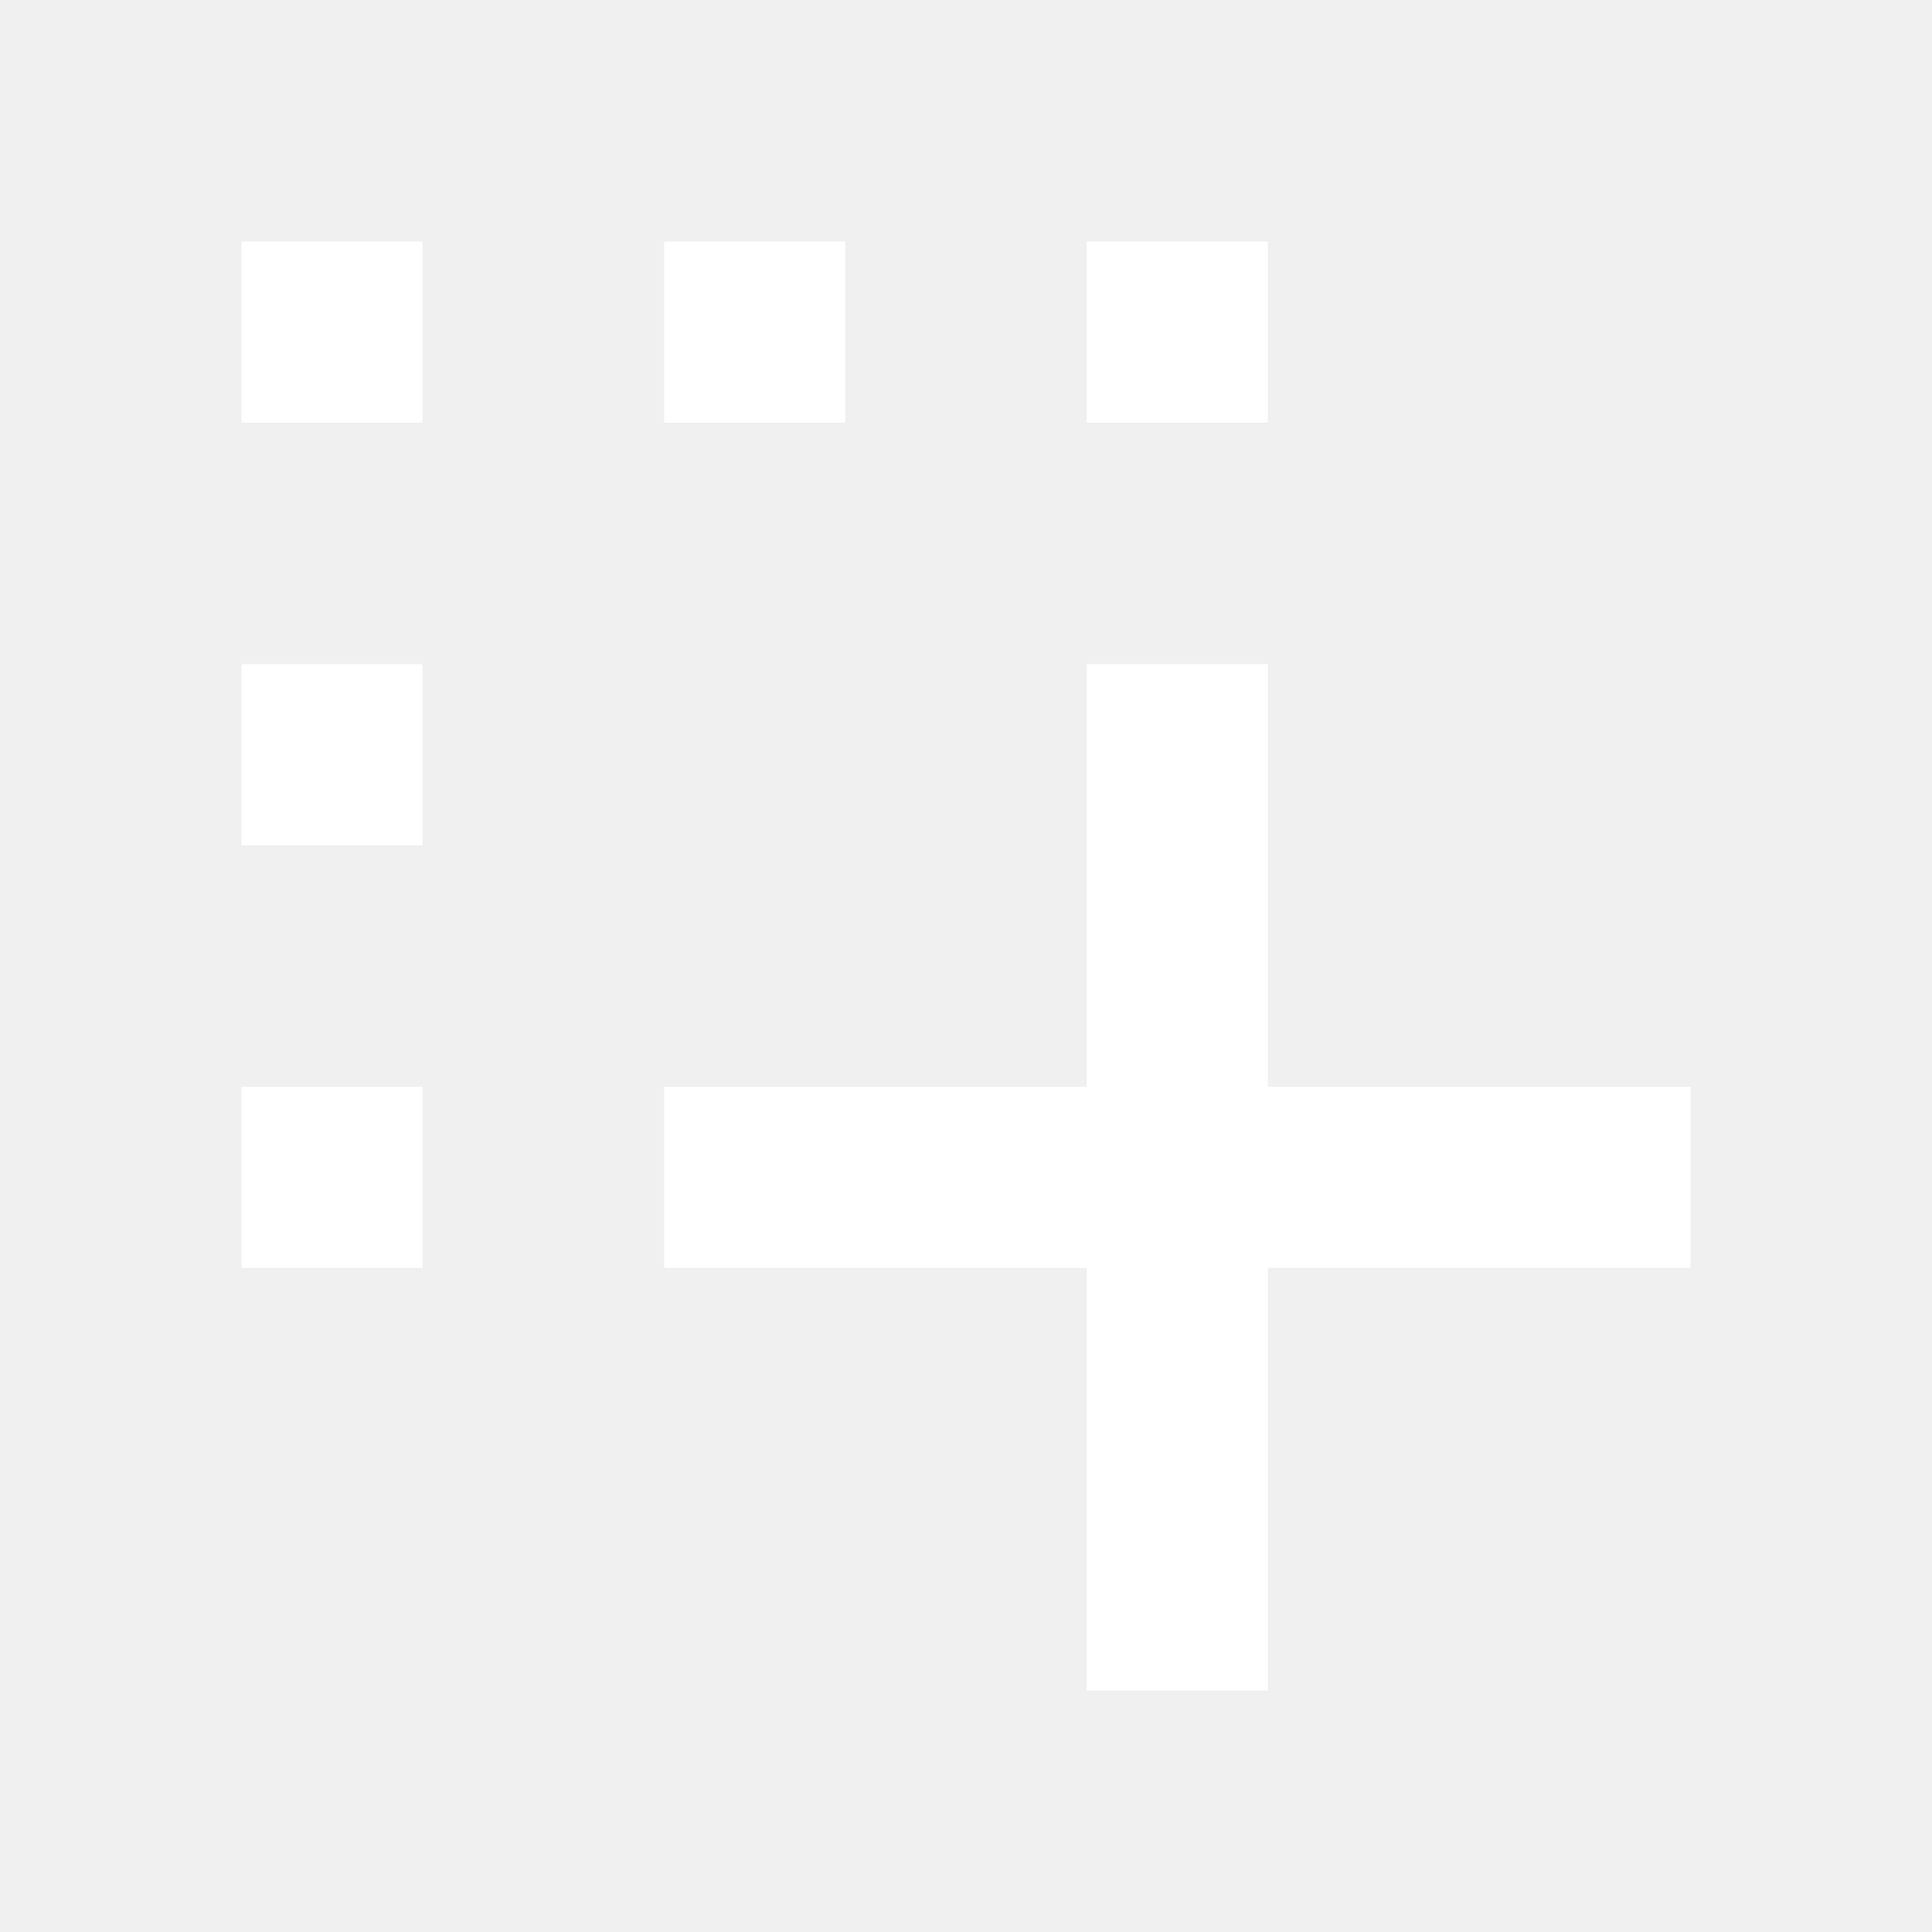
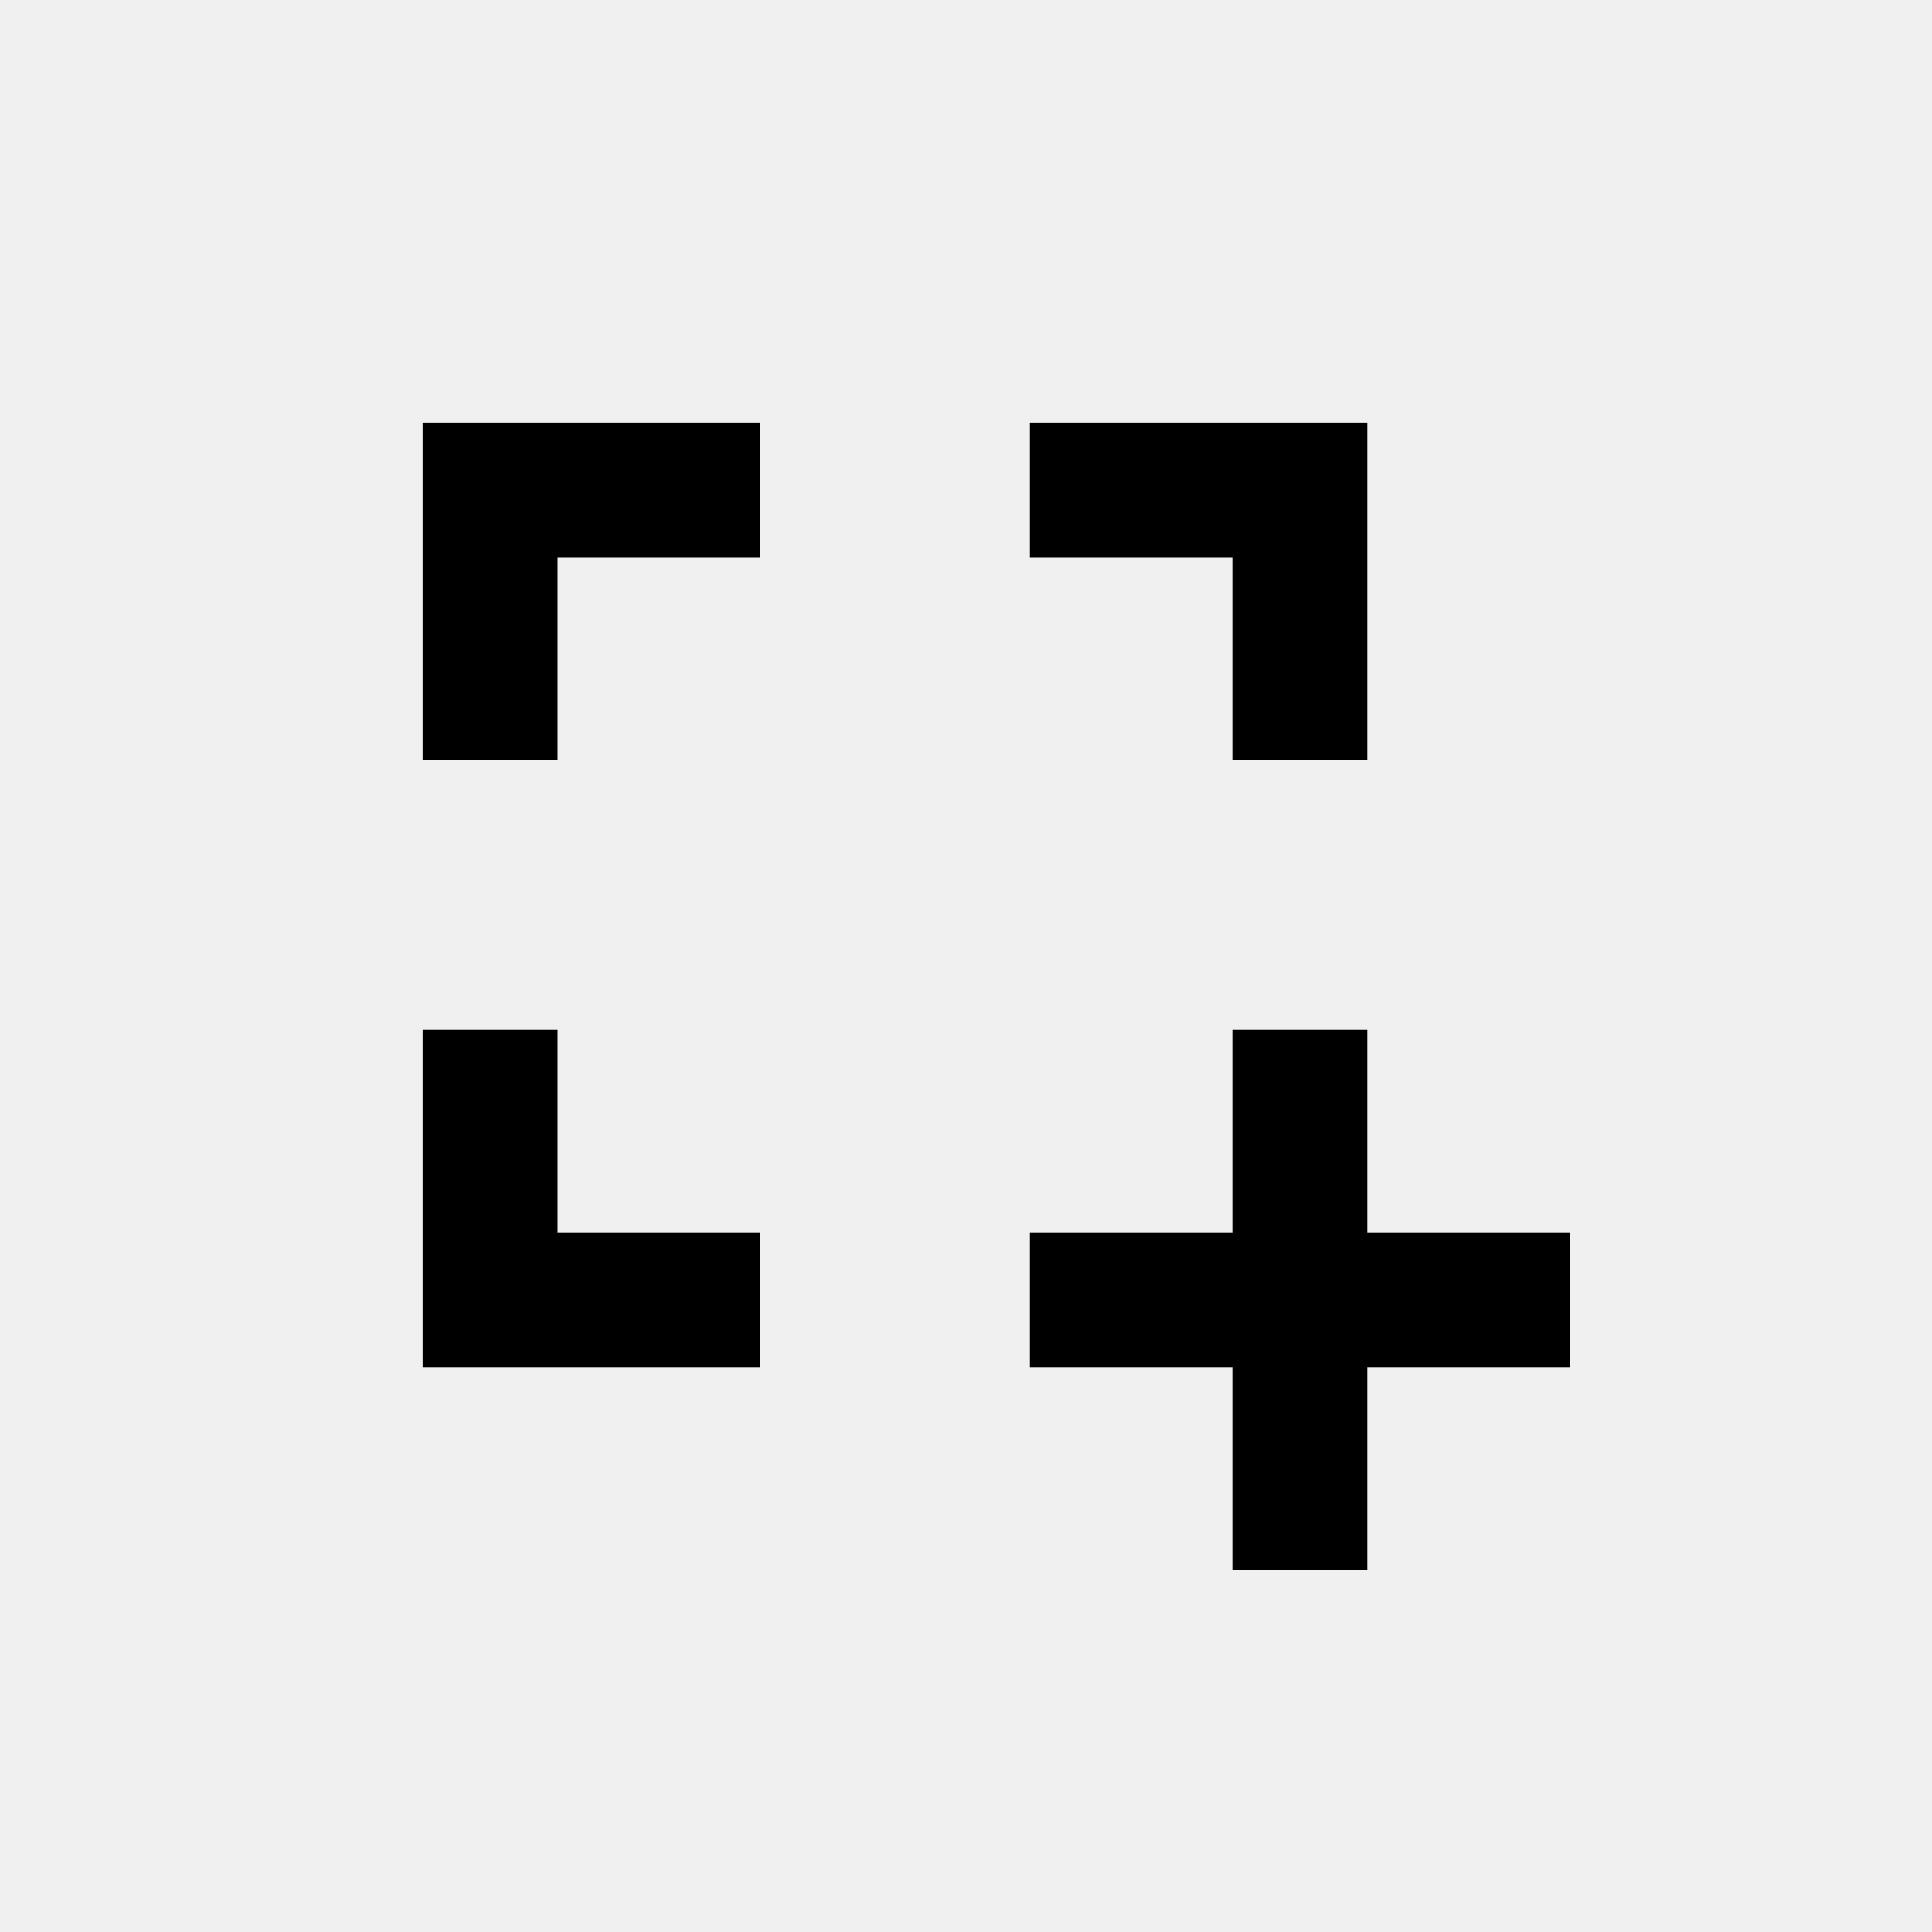
- <svg xmlns="http://www.w3.org/2000/svg" width="32px" height="32px" viewBox="0 0 32 32" version="1.1">
-   <defs />
-   <g id="Symbols" stroke="none" stroke-width="1" fill="none" fill-rule="evenodd">
-     <g id="ic-screenshot_inactive" fill="#FFFFFF">
-       <g id="Group-2" transform="translate(4, 4)">
-         <g id="Group">
-           <rect id="Rectangle" x="14" y="7" width="3" height="17" />
-           <rect id="Rectangle-Copy" x="14" y="0" width="3" height="3" />
-           <rect id="Rectangle-Copy-2" x="7" y="0" width="3" height="3" />
-           <rect id="Rectangle-Copy-3" x="0" y="0" width="3" height="3" />
-           <rect id="Rectangle-Copy-4" x="0" y="7" width="3" height="3" />
-           <rect id="Rectangle-Copy-5" x="0" y="14" width="3" height="3" />
-           <rect id="Rectangle" transform="translate(15.5, 15.5) rotate(90) translate(-15.5, -15.5) " x="14" y="7" width="3" height="17" />
-         </g>
-       </g>
-     </g>
-   </g>
+ <svg xmlns="http://www.w3.org/2000/svg" width="32" height="32" viewBox="0 0 32 32" fill="none">
+   <path d="M20.412 26V22.647H17.059V20.412H20.412V17.059H22.647V20.412H26V22.647H22.647V26H20.412ZM7 22.647V17.059H9.235V20.412H12.588V22.647H7ZM7 12.588V7H12.588V9.235H9.235V12.588H7ZM20.412 12.588V9.235H17.059V7H22.647V12.588H20.412Z" fill="currentColor" />
</svg>
